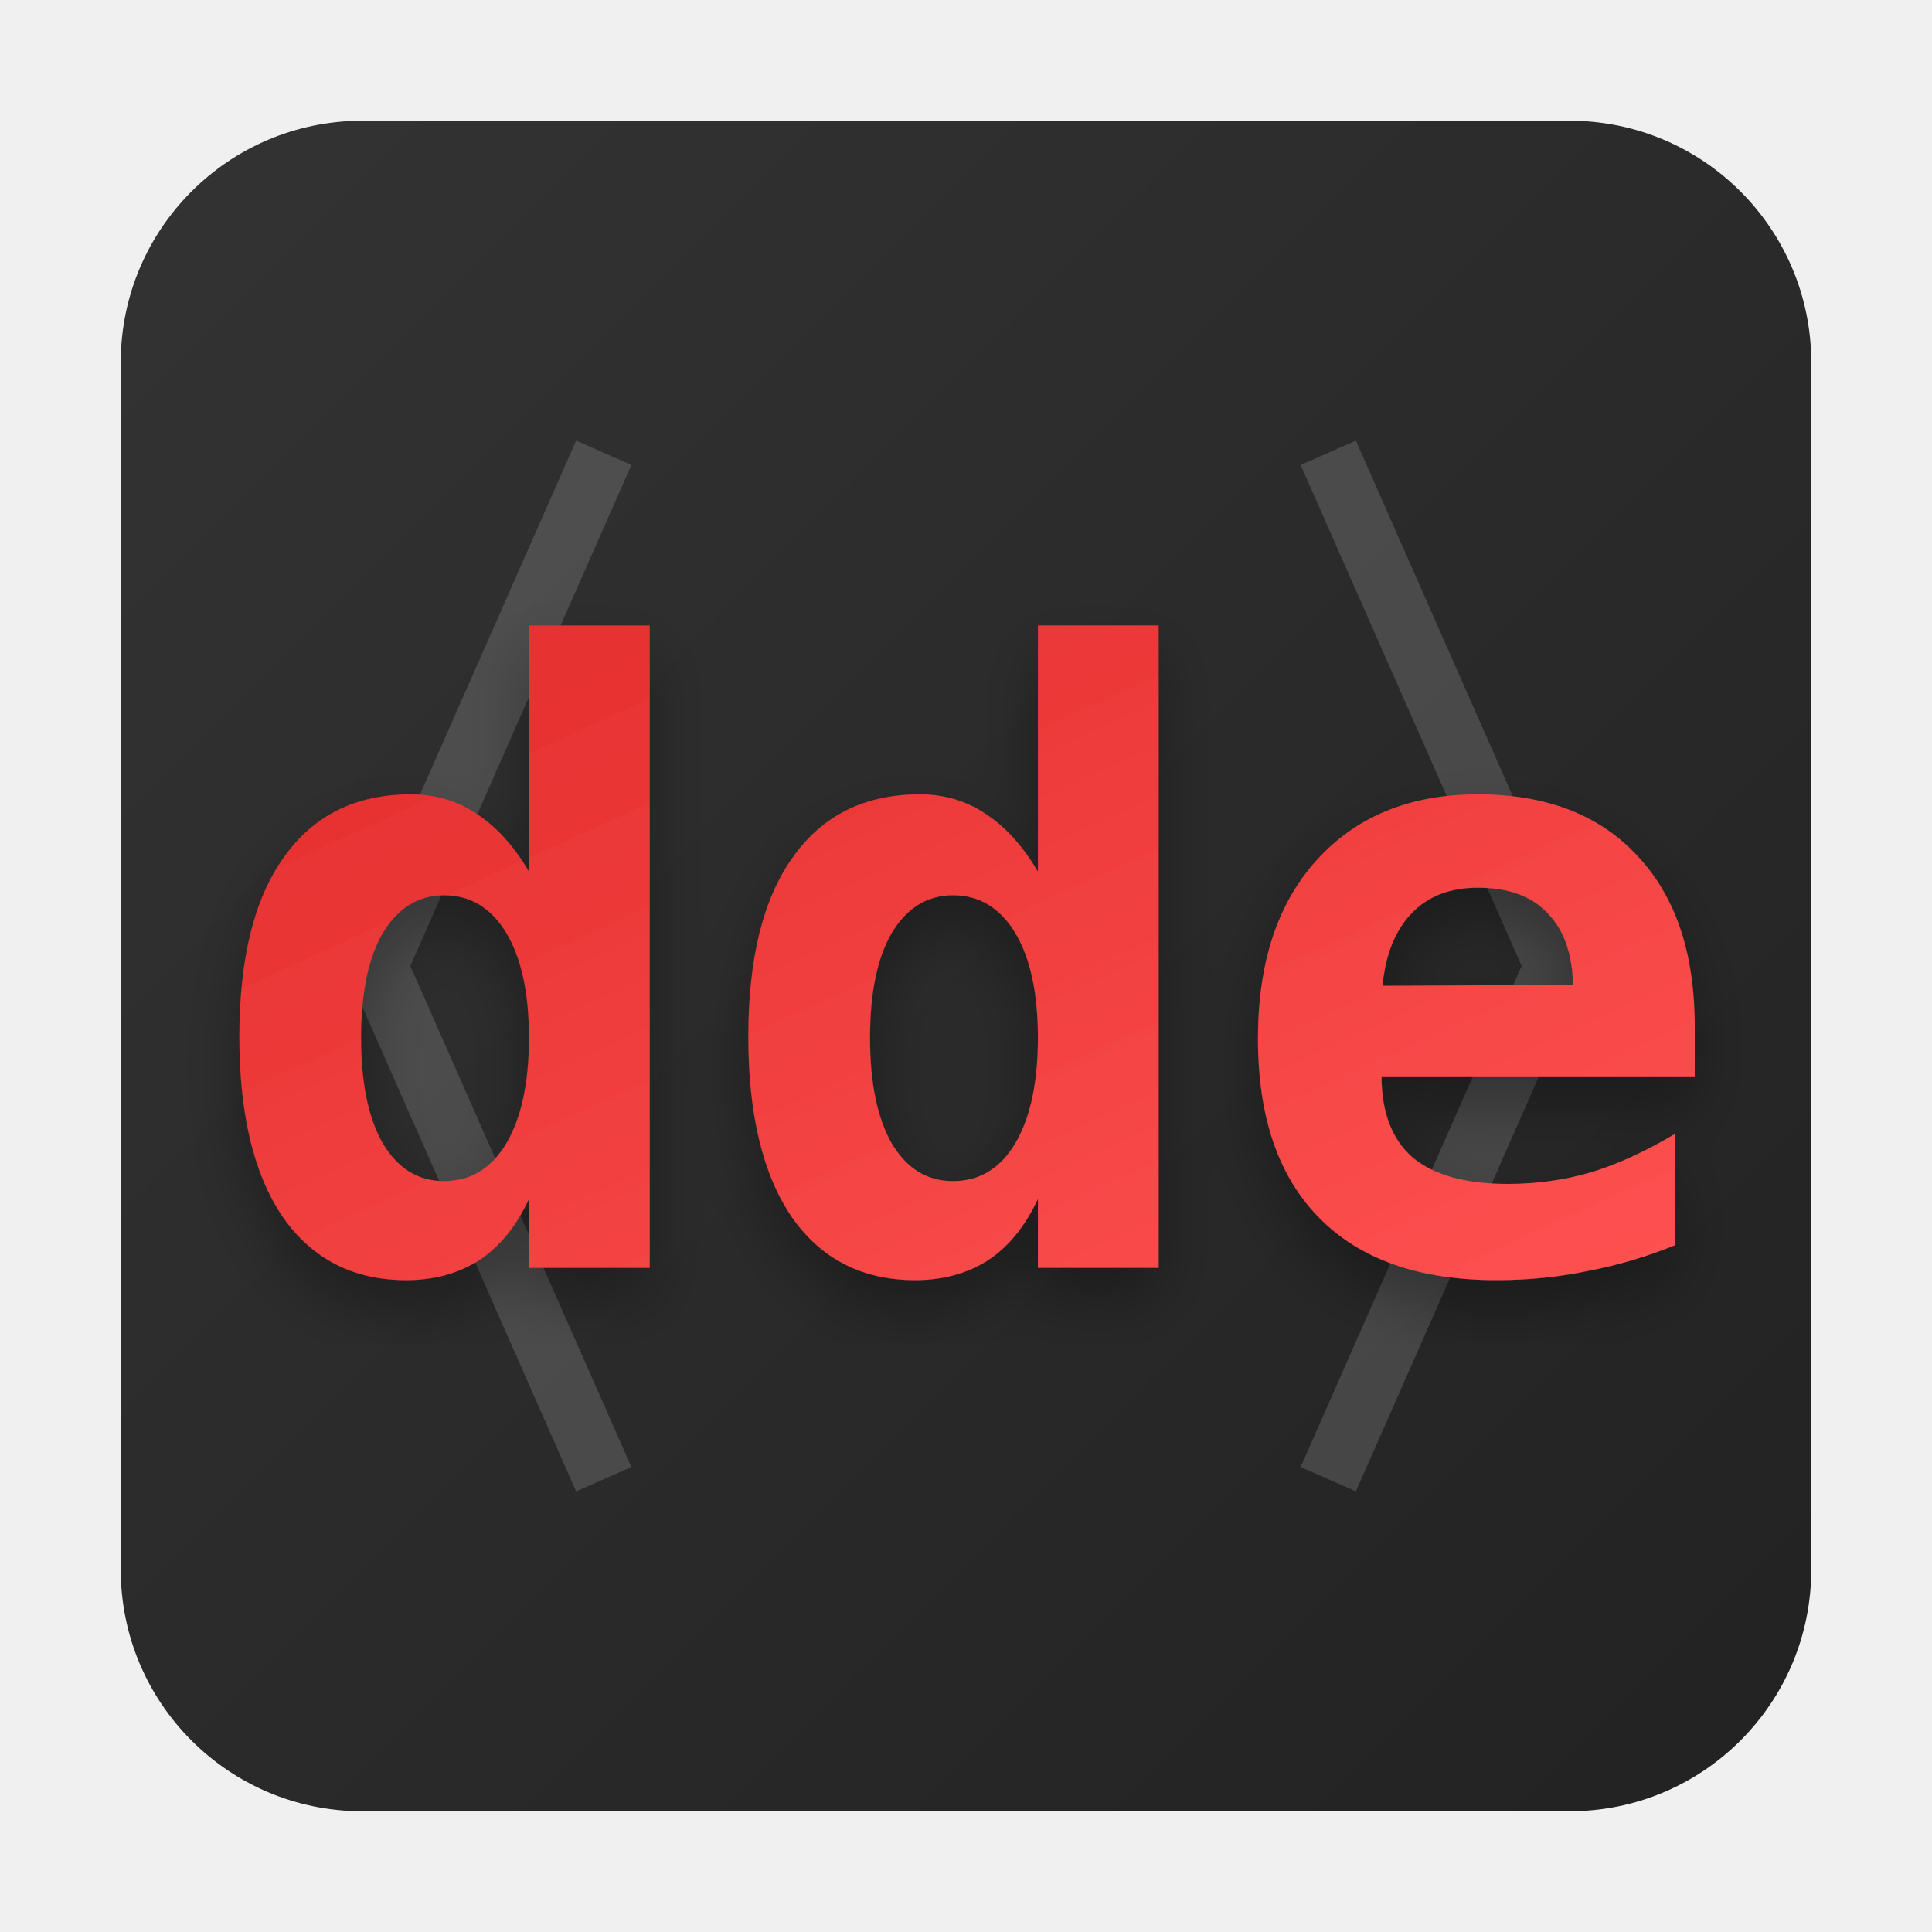
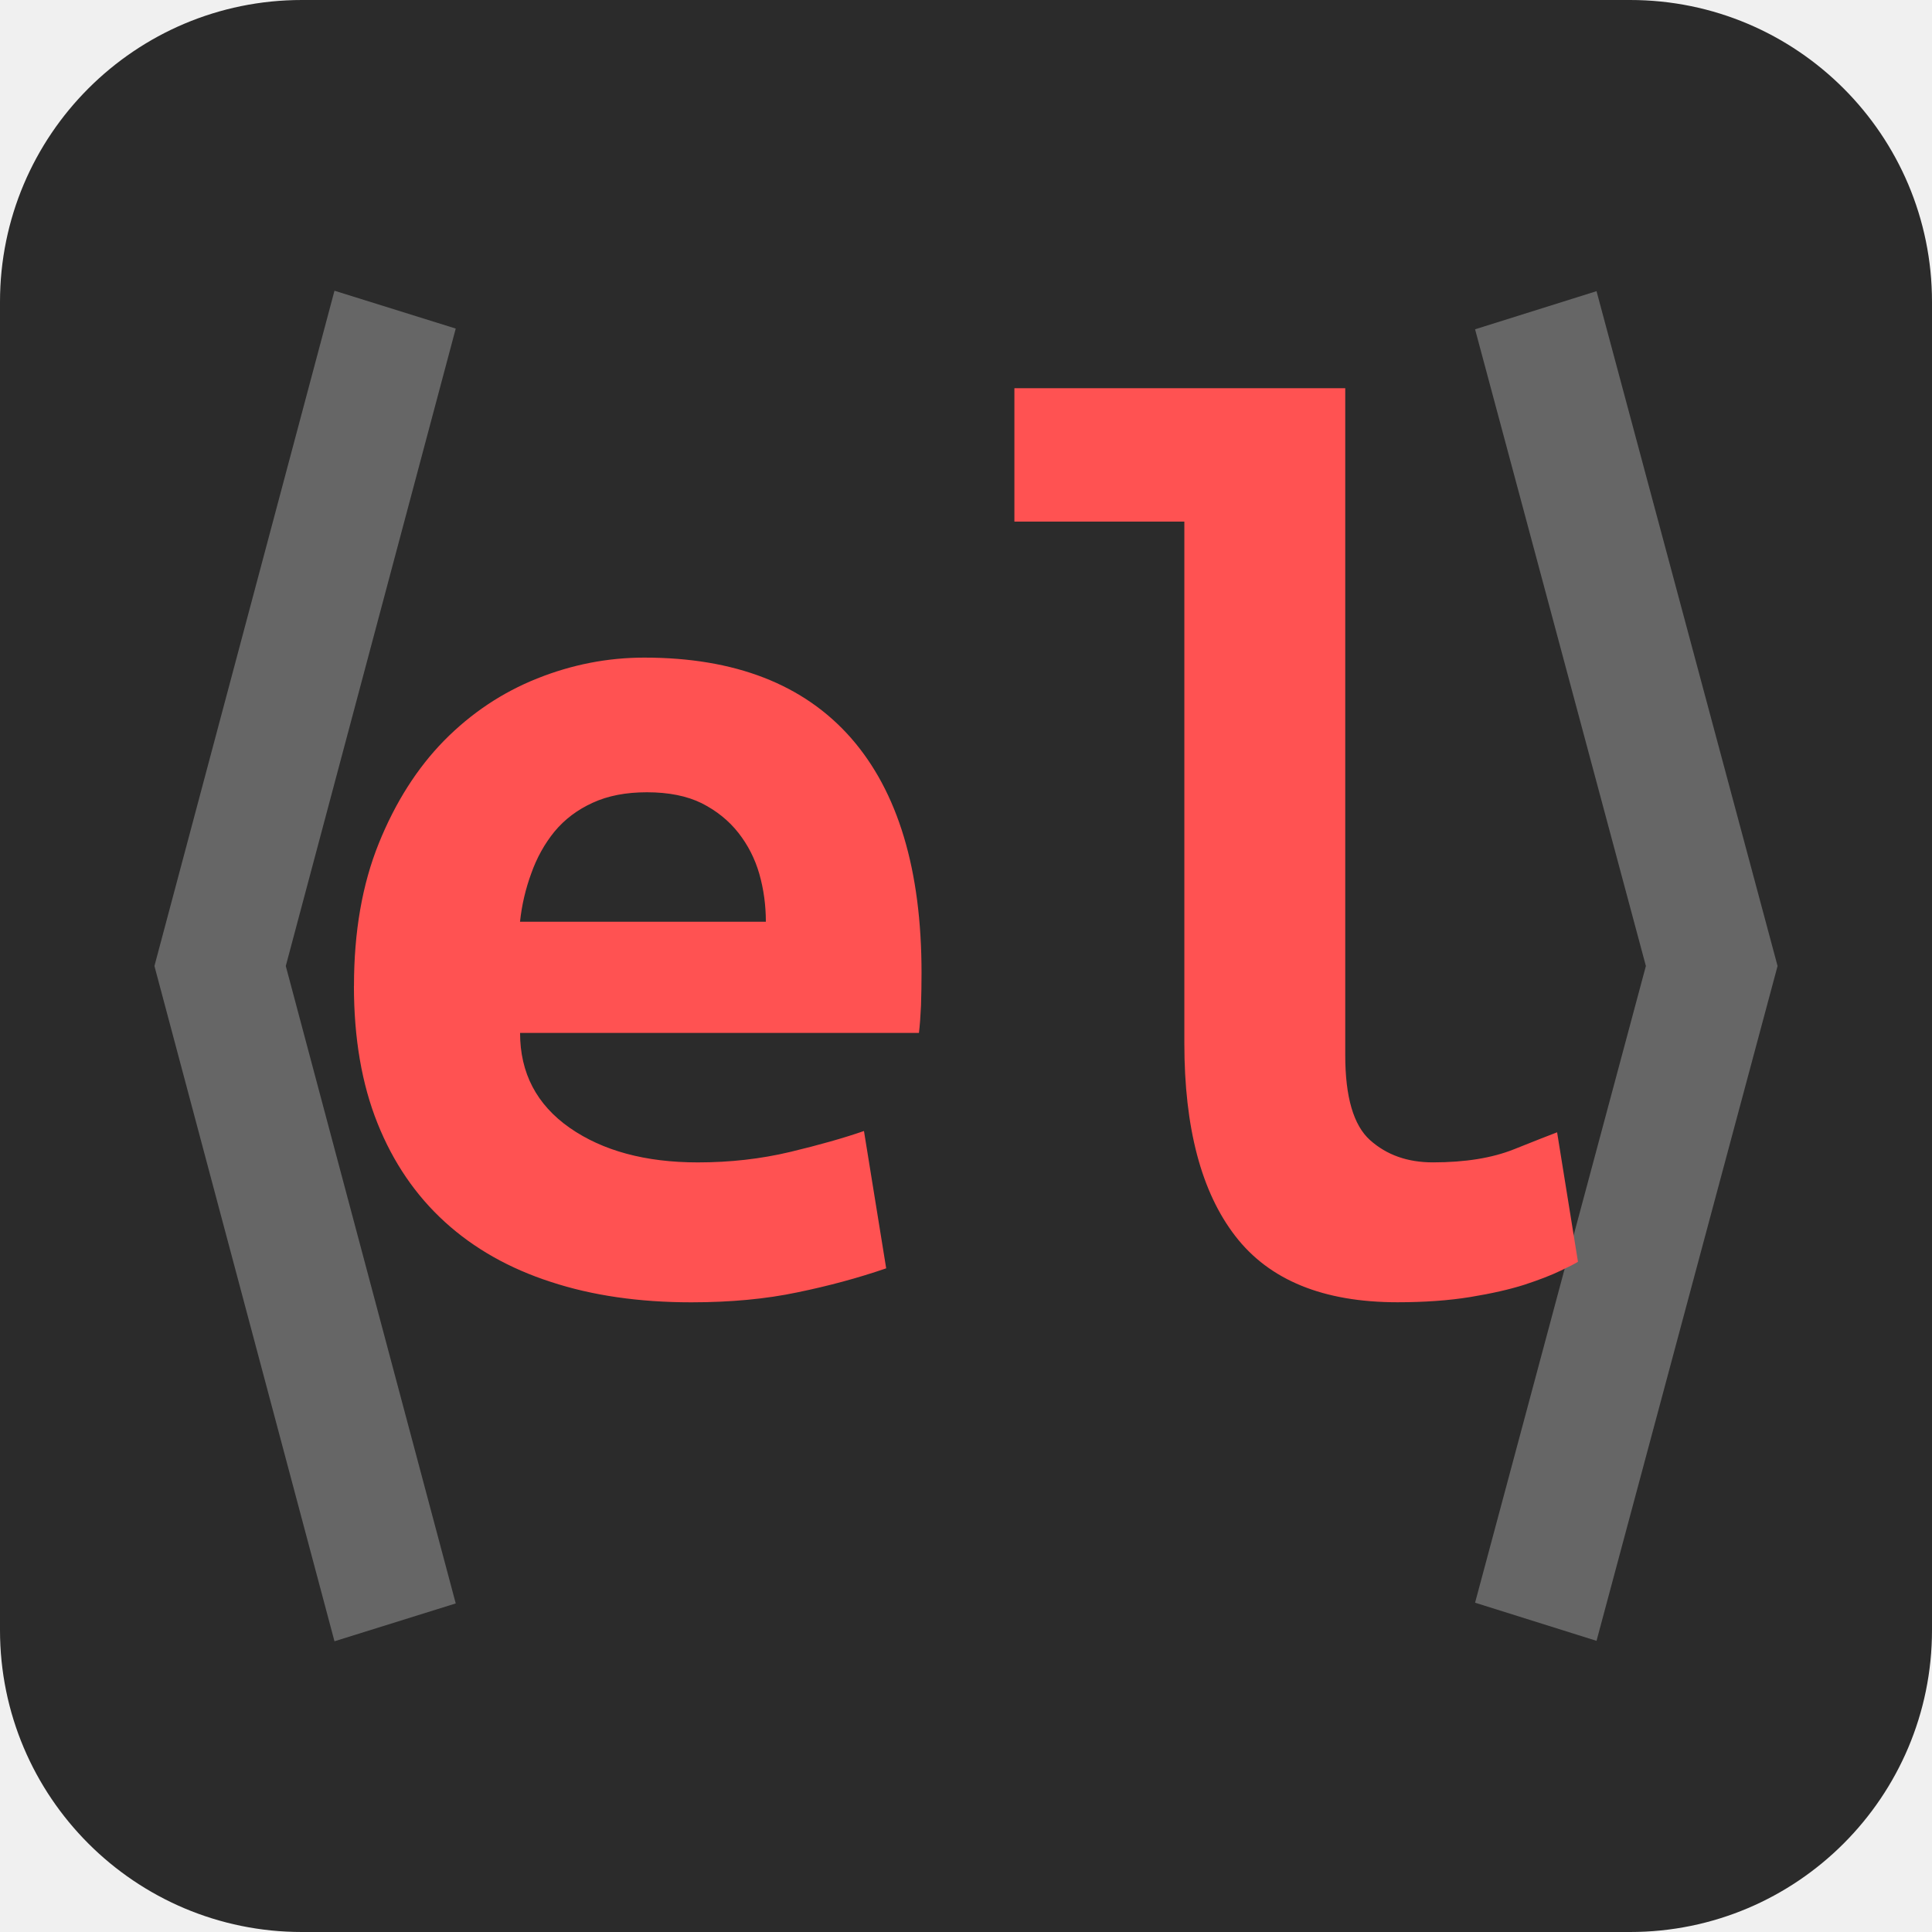
- <svg xmlns="http://www.w3.org/2000/svg" width="32" height="32" viewBox="0 0 32 32">
-   <defs>
-     <linearGradient id="bgGradient" x1="0%" y1="0%" x2="100%" y2="100%">
-       <stop offset="0%" stop-color="#333333" />
-       <stop offset="100%" stop-color="#222222" />
-     </linearGradient>
-     <linearGradient id="textGradient" x1="0%" y1="0%" x2="100%" y2="100%">
-       <stop offset="0%" stop-color="#e32c2c" />
-       <stop offset="100%" stop-color="#ff5252" />
-     </linearGradient>
-     <filter id="shadow" x="-10%" y="-10%" width="120%" height="120%">
-       <feDropShadow dx="0" dy="0.5" stdDeviation="0.5" flood-color="#000" flood-opacity="0.3" />
-     </filter>
-   </defs>
-   <rect x="2" y="2" width="28" height="28" rx="4" ry="4" fill="url(#bgGradient)" />
-   <g opacity="0.15" fill="#fff">
-     <path d="M10,7.5 L6.25,16 L10,24.5" stroke="#fff" stroke-width="1" fill="none" />
-     <path d="M22,7.5 L25.75,16 L22,24.5" stroke="#fff" stroke-width="1" fill="none" />
+ <svg xmlns="http://www.w3.org/2000/svg" width="64" height="64" viewBox="0 0 64 64" version="1.1" id="svg2" xml:space="preserve">
+   <defs id="defs2" />
+   <rect x="0" y="0" width="64" height="64" rx="10" fill="#2b2b2b" id="rect1" />
+   <g transform="matrix(0.9800948,0,0,1.196487,0.5833451,-7.213437)" id="g2" style="stroke:#666666">
+     <g id="g3" transform="matrix(1.002713,0,0,0.8886462,3.854004,4.33713)" style="stroke:#666666">
+       <path d="M 8.881,11.551 2.982,32 8.881,52.449" stroke="#ff5252" stroke-width="4.254" fill="none" id="path1" style="stroke:#666666" />
+       <path d="M 47.331,11.569 53.261,32 47.331,52.431" stroke="#ff5252" stroke-width="4.263" fill="none" id="path2" style="stroke:#666666" />
+     </g>
  </g>
-   <text x="16" y="21" text-anchor="middle" font-family="'Fira Code', 'JetBrains Mono', 'Source Code Pro', 'SF Mono', Consolas, Monaco, 'Andale Mono', 'Ubuntu Mono', monospace" font-size="14" font-weight="bold" fill="url(#textGradient)" filter="url(#shadow)">dde</text>
+   <path d="m 11.726,32.657 q 0,-2.686 0.823,-4.722 0.823,-2.036 2.166,-3.405 1.343,-1.36 3.076,-2.053 1.733,-0.693 3.552,-0.693 4.505,0 6.845,2.66 2.339,2.669 2.339,7.78 0,0.52 -0.017,1.083 -0.026,0.563 -0.069,0.91 H 17.228 q 0,1.993 1.646,3.145 1.646,1.144 4.245,1.144 1.603,0 3.058,-0.347 1.447,-0.347 2.443,-0.693 l 0.736,4.549 q -1.386,0.477 -2.946,0.797 -1.56,0.329 -3.509,0.329 -2.599,0 -4.653,-0.676 -2.062,-0.667 -3.509,-1.984 -1.456,-1.326 -2.235,-3.275 -0.78,-1.949 -0.78,-4.549 m 13.646,-2.123 q 0,-0.823 -0.217,-1.586 -0.217,-0.754 -0.693,-1.36 -0.477,-0.606 -1.213,-0.979 -0.736,-0.364 -1.819,-0.364 -1.04,0 -1.793,0.347 -0.762,0.347 -1.265,0.953 -0.494,0.606 -0.771,1.386 -0.286,0.78 -0.373,1.603 z m 26.902,11.263 q -0.13,0.087 -0.589,0.303 -0.451,0.217 -1.187,0.459 -0.736,0.234 -1.793,0.407 -1.066,0.173 -2.409,0.173 -3.682,0 -5.372,-2.192 -1.689,-2.183 -1.689,-6.385 V 17.278 H 33.603 V 12.86 h 10.96 v 22.093 q 0,2.079 0.823,2.816 0.823,0.736 2.079,0.736 1.603,0 2.686,-0.433 1.083,-0.433 1.43,-0.563 z" id="path1-1" style="fill:#ff5252;stroke-width:0.866" />
</svg>
